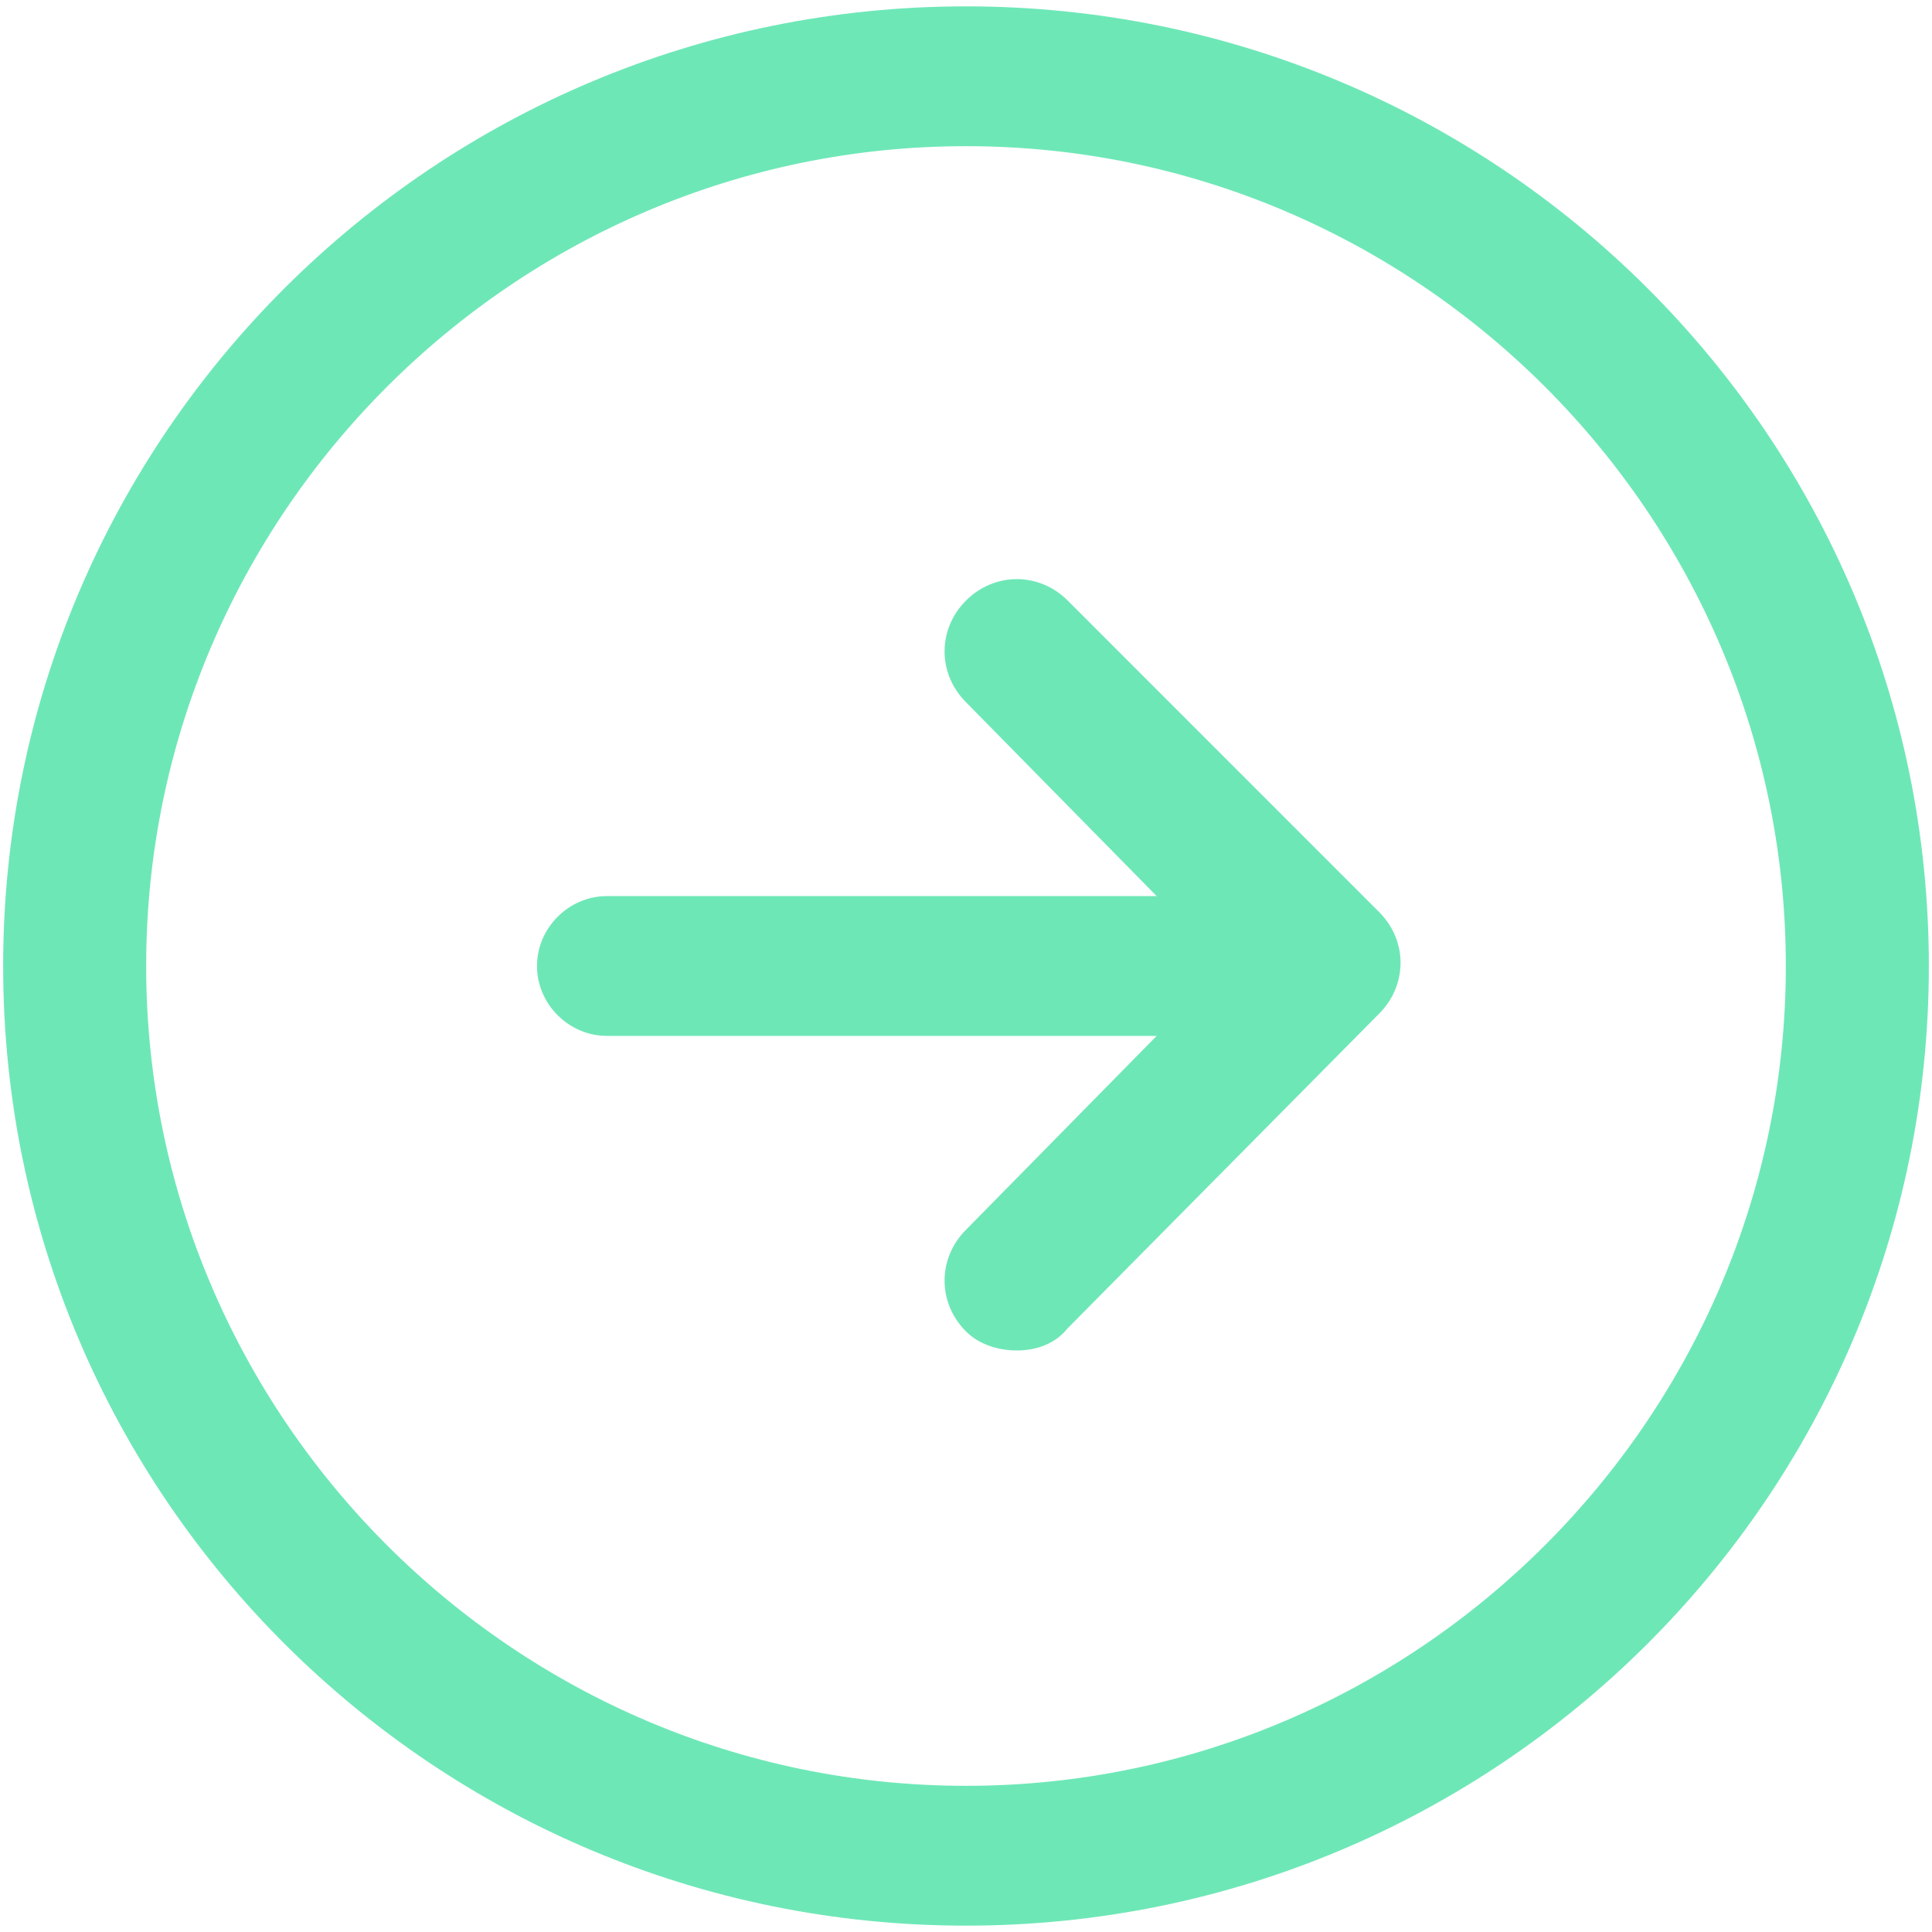
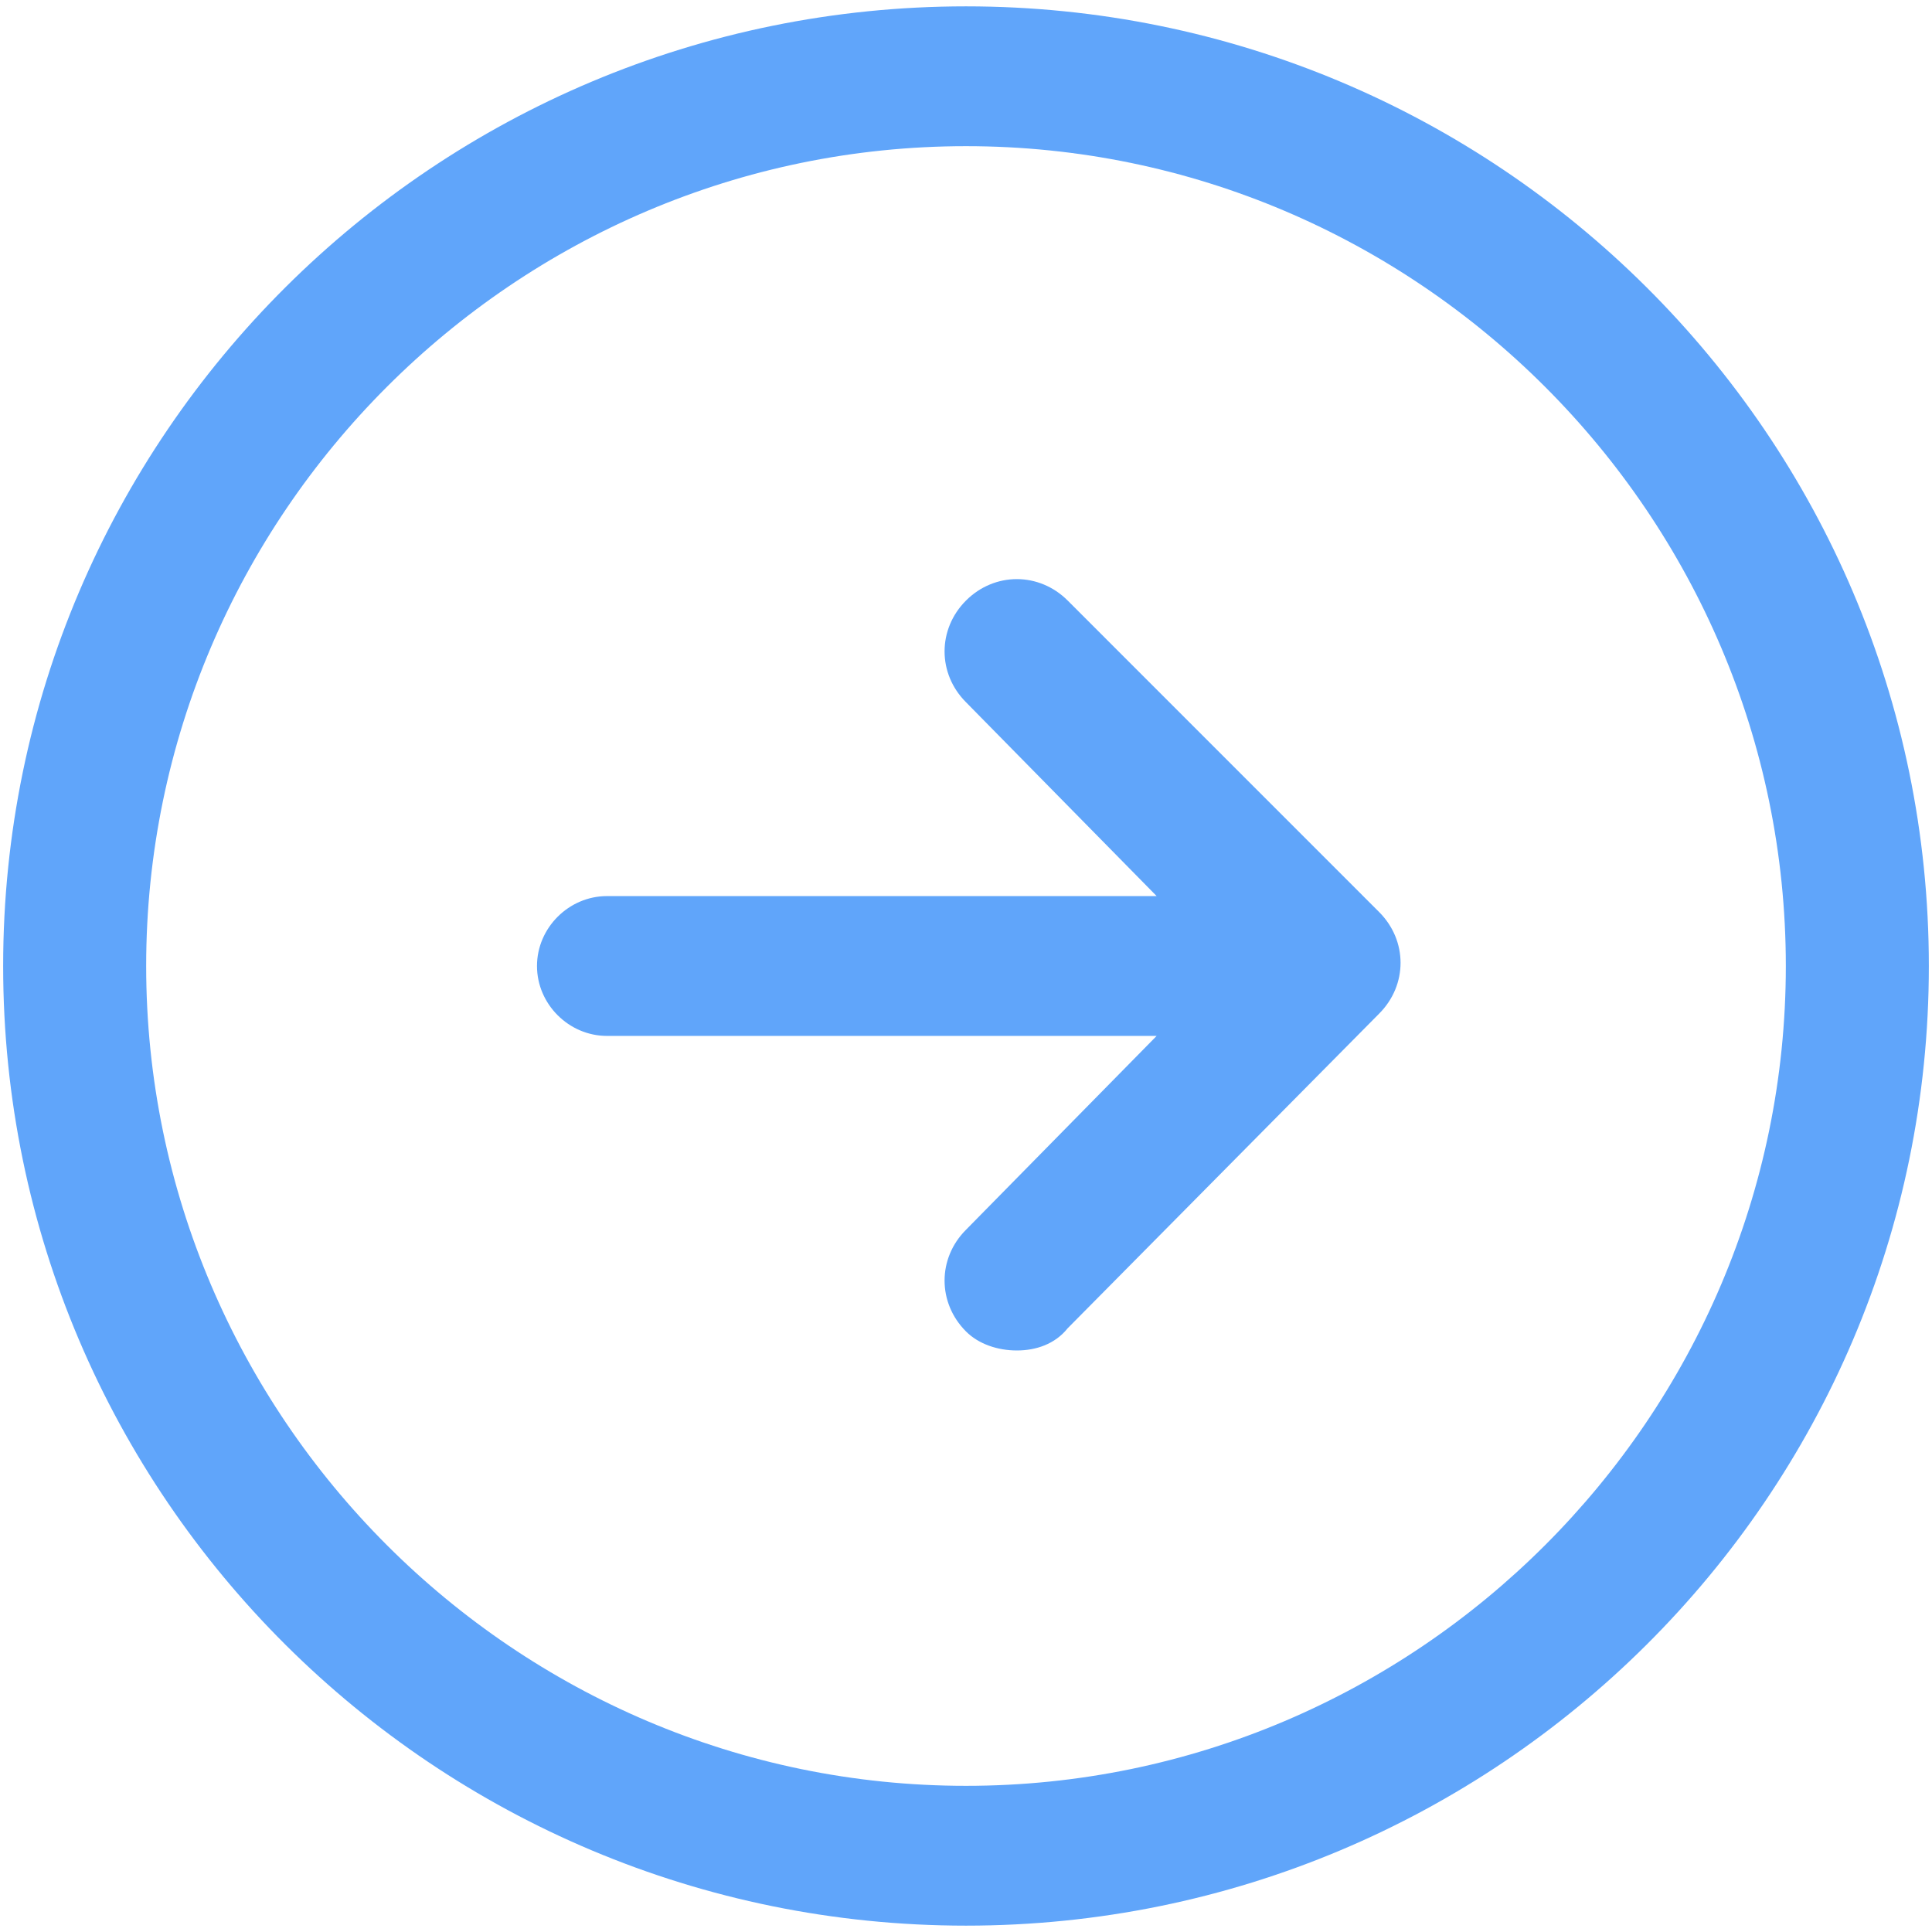
<svg xmlns="http://www.w3.org/2000/svg" width="38" height="38" viewBox="0 0 38 38" fill="none">
  <g id="Group">
-     <path id="Vector" d="M21 11.812C20.438 11.25 19.562 11.25 19 11.812C18.438 12.375 18.438 13.25 19 13.812L22.75 17.625H11.938C11.188 17.625 10.562 18.25 10.562 19C10.562 19.75 11.188 20.375 11.938 20.375H22.75L19 24.188C18.438 24.75 18.438 25.625 19 26.188C19.25 26.438 19.625 26.562 20 26.562C20.375 26.562 20.75 26.438 21 26.125L27.125 19.938C27.688 19.375 27.688 18.5 27.125 17.938L21 11.812Z" fill="#6EE7B7" />
-     <path id="Vector_2" d="M19 0.125C8.562 0.125 0.062 8.562 0.062 19C0.062 29.438 8.562 37.875 19 37.875C29.438 37.875 37.938 29.438 37.938 19C37.938 8.562 29.438 0.125 19 0.125ZM19 35.125C10.125 35.125 2.875 27.875 2.875 19C2.875 10.125 10.125 2.875 19 2.875C27.875 2.875 35.125 10.125 35.125 19C35.125 27.875 27.875 35.125 19 35.125Z" fill="#6EE7B7" />
+     <path id="Vector" d="M21 11.812C20.438 11.25 19.562 11.25 19 11.812C18.438 12.375 18.438 13.25 19 13.812L22.75 17.625H11.938C11.188 17.625 10.562 18.25 10.562 19C10.562 19.75 11.188 20.375 11.938 20.375H22.75L19 24.188C18.438 24.75 18.438 25.625 19 26.188C19.25 26.438 19.625 26.562 20 26.562C20.375 26.562 20.75 26.438 21 26.125L27.125 19.938C27.688 19.375 27.688 18.5 27.125 17.938L21 11.812Z" fill="#60a5fa" />
+     <path id="Vector_2" d="M19 0.125C8.562 0.125 0.062 8.562 0.062 19C0.062 29.438 8.562 37.875 19 37.875C29.438 37.875 37.938 29.438 37.938 19C37.938 8.562 29.438 0.125 19 0.125ZM19 35.125C10.125 35.125 2.875 27.875 2.875 19C2.875 10.125 10.125 2.875 19 2.875C27.875 2.875 35.125 10.125 35.125 19C35.125 27.875 27.875 35.125 19 35.125Z" fill="#60a5fa" />
  </g>
</svg>
